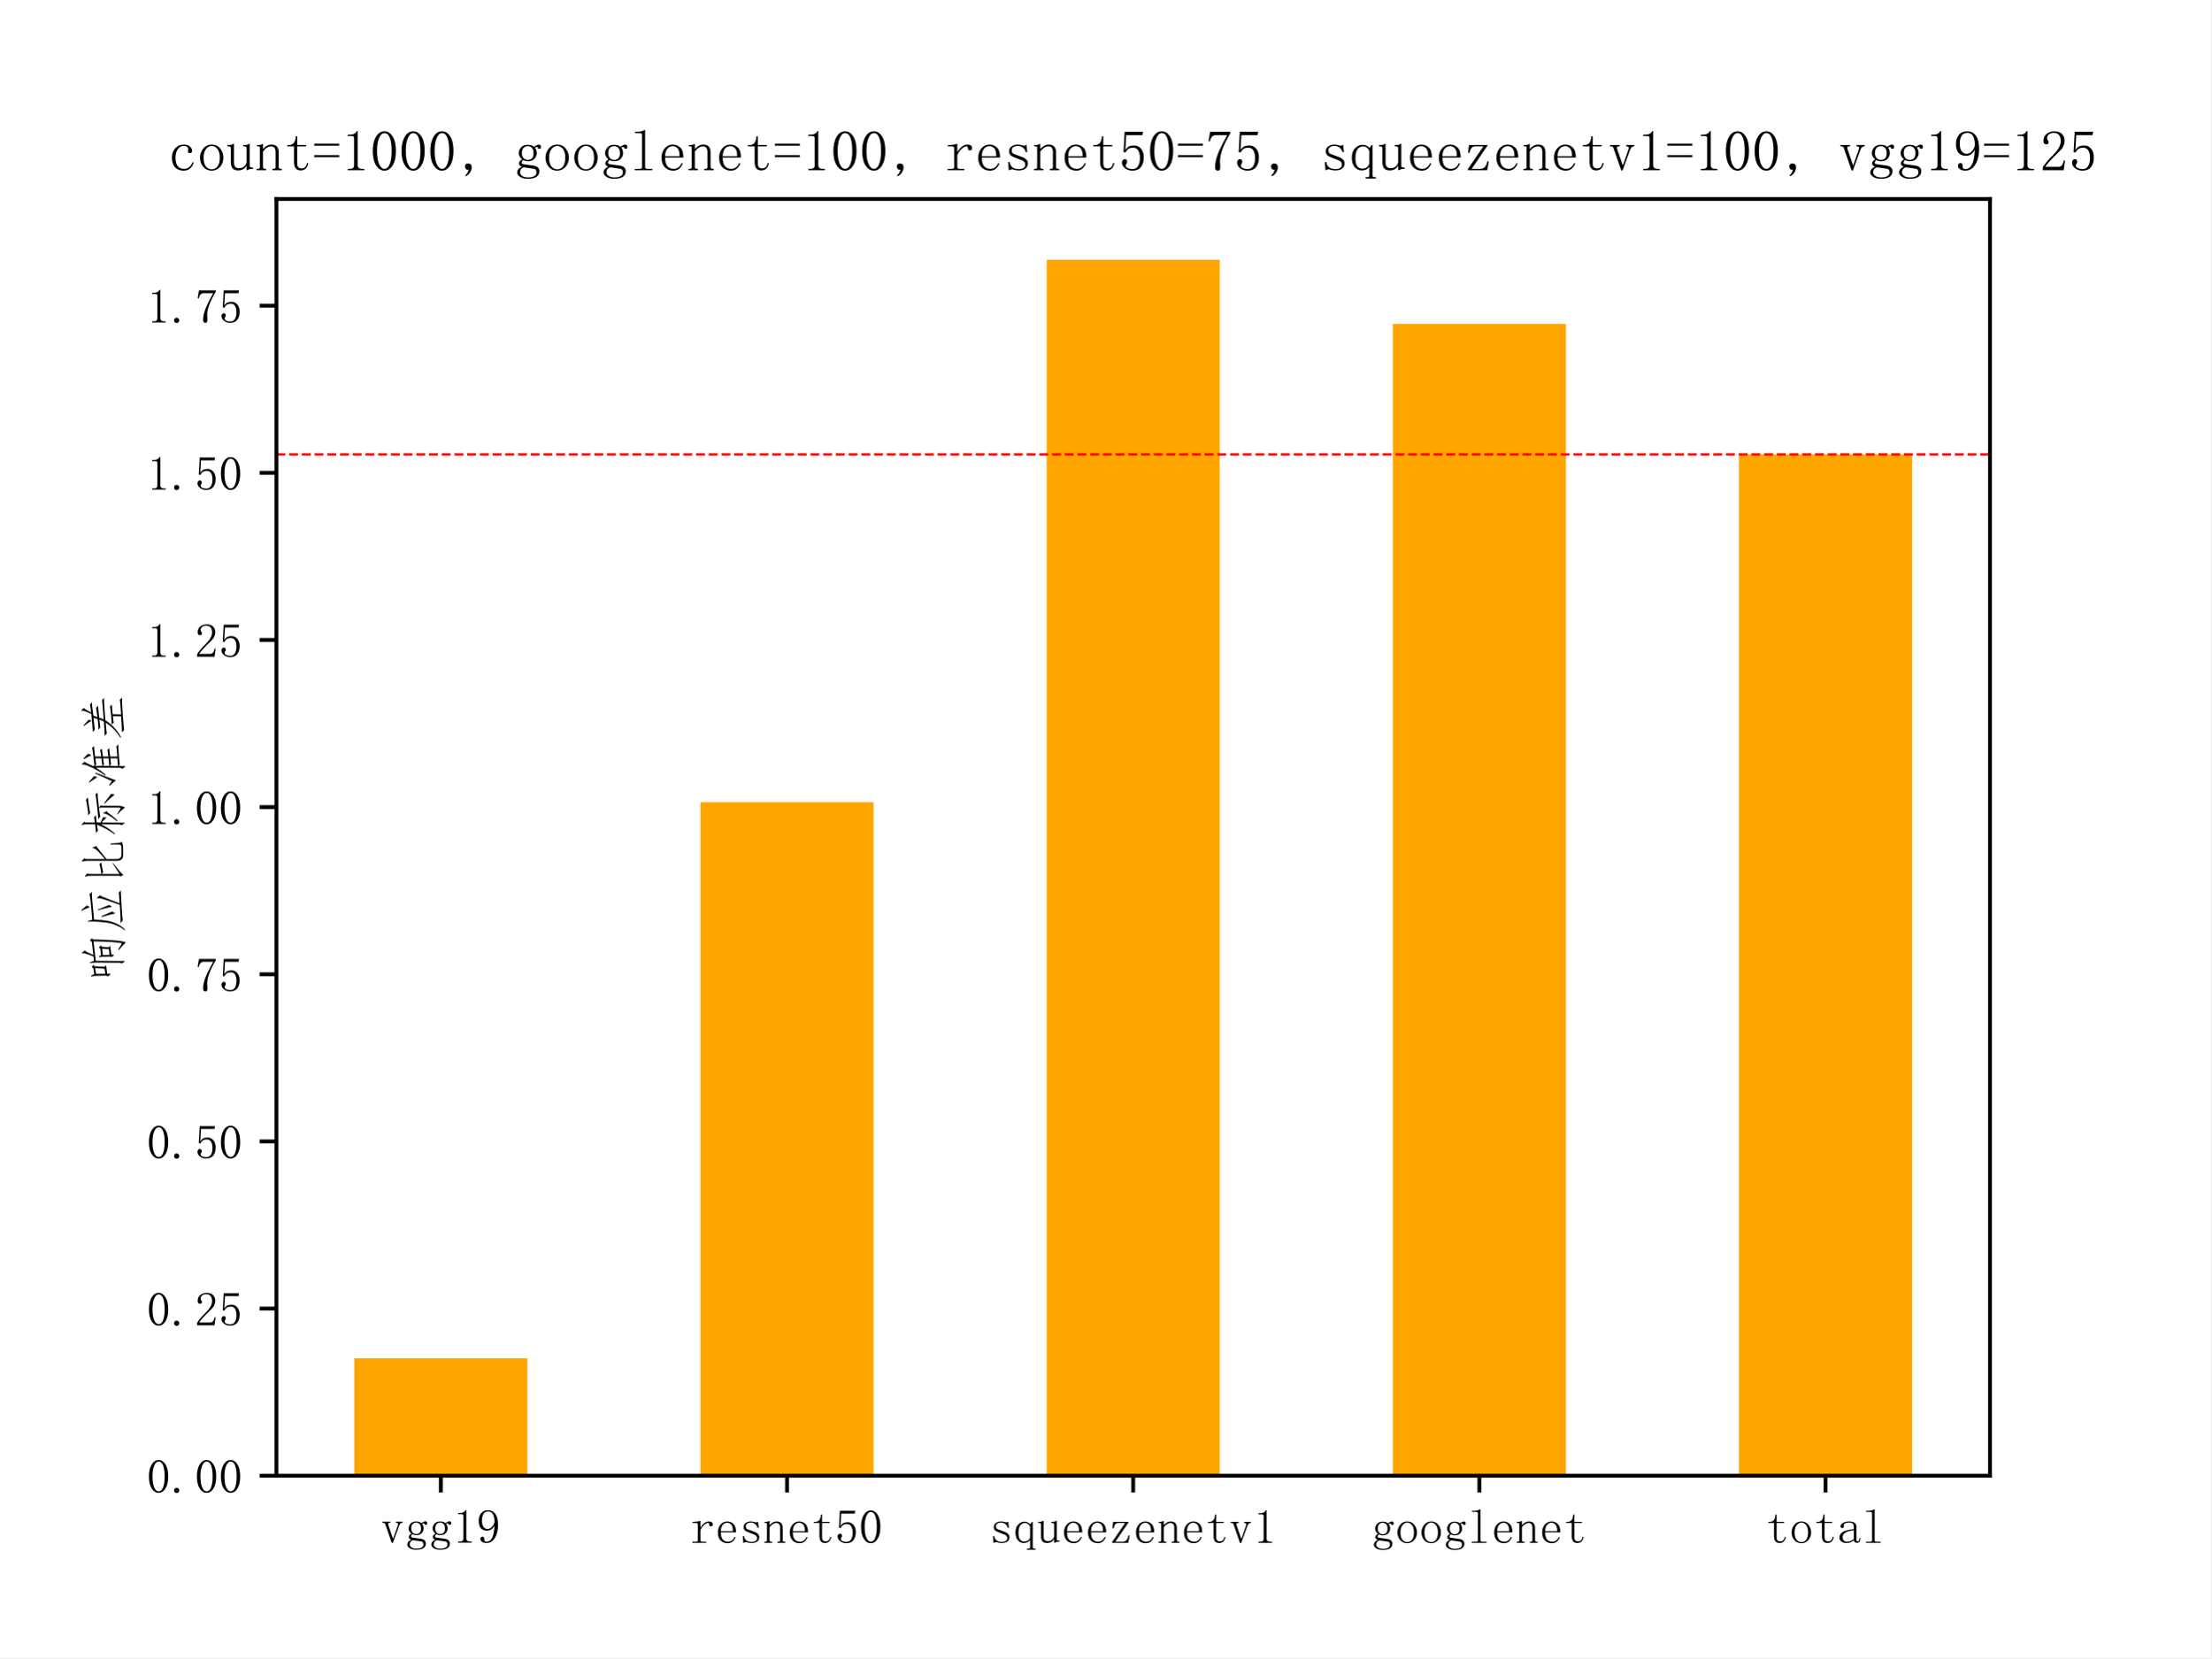
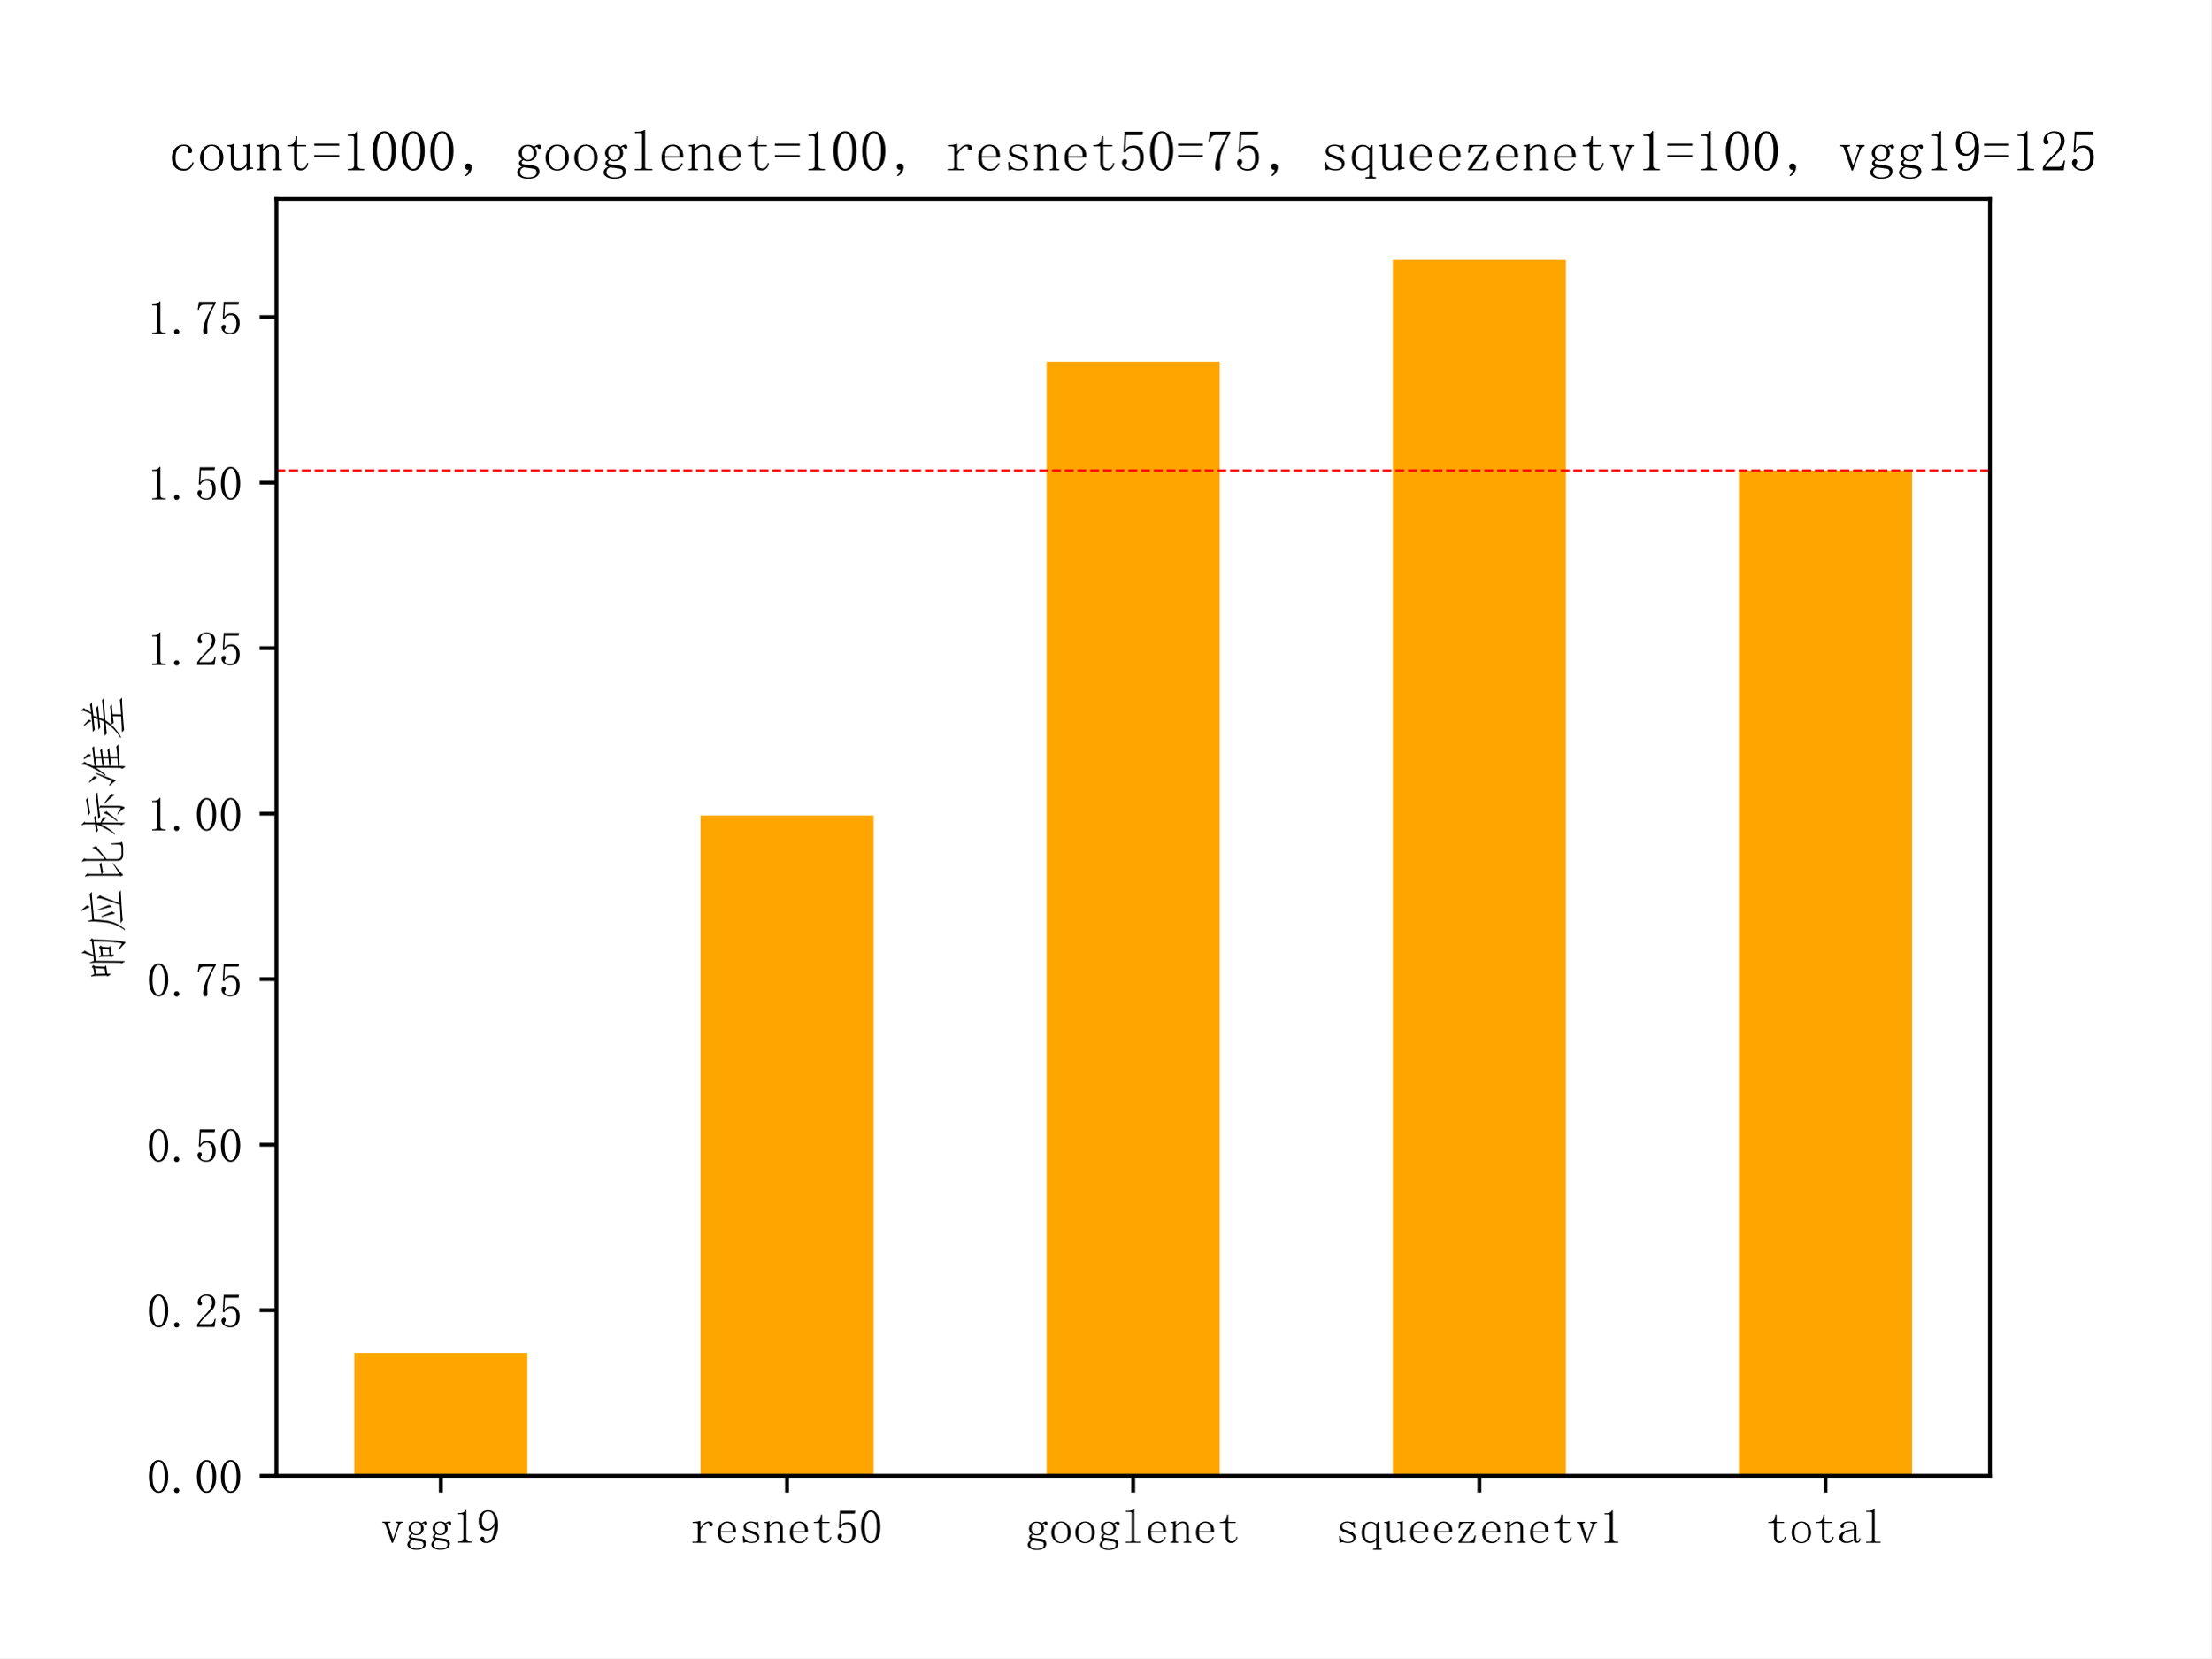
<svg xmlns="http://www.w3.org/2000/svg" xmlns:xlink="http://www.w3.org/1999/xlink" width="460.8pt" height="345.6pt" viewBox="0 0 460.8 345.6" version="1.1">
  <defs>
    <style type="text/css">*{stroke-linejoin: round; stroke-linecap: butt}</style>
  </defs>
  <g id="figure_1">
    <g id="patch_1">
      <path d="M 0 345.6  L 460.8 345.6  L 460.8 0  L 0 0  z " style="fill: #ffffff" />
    </g>
    <g id="axes_1">
      <g id="patch_2">
        <path d="M 57.6 307.584  L 414.72 307.584  L 414.72 41.472  L 57.6 41.472  z " style="fill: #ffffff" />
      </g>
      <g id="patch_3">
-         <path d="M 73.833 307.584  L 109.905 307.584  L 109.905 283.114  L 73.833 283.114  z " clip-path="url(#pcca406ed45)" style="fill: #ffa500" />
+         <path d="M 73.833 307.584  L 109.905 307.584  L 109.905 282.006  L 73.833 282.006  z " clip-path="url(#pd937da7045)" style="fill: #ffa500" />
      </g>
      <g id="patch_4">
-         <path d="M 145.978 307.584  L 182.051 307.584  L 182.051 167.2  L 145.978 167.2  z " clip-path="url(#pcca406ed45)" style="fill: #ffa500" />
+         <path d="M 145.978 307.584  L 182.051 307.584  L 182.051 169.974  L 145.978 169.974  z " clip-path="url(#pd937da7045)" style="fill: #ffa500" />
      </g>
      <g id="patch_5">
-         <path d="M 218.124 307.584  L 254.196 307.584  L 254.196 54.144  L 218.124 54.144  z " clip-path="url(#pcca406ed45)" style="fill: #ffa500" />
+         <path d="M 218.124 307.584  L 254.196 307.584  L 254.196 75.411  L 218.124 75.411  z " clip-path="url(#pd937da7045)" style="fill: #ffa500" />
      </g>
      <g id="patch_6">
-         <path d="M 290.269 307.584  L 326.342 307.584  L 326.342 67.504  L 290.269 67.504  z " clip-path="url(#pcca406ed45)" style="fill: #ffa500" />
+         <path d="M 290.269 307.584  L 326.342 307.584  L 326.342 54.144  L 290.269 54.144  z " clip-path="url(#pd937da7045)" style="fill: #ffa500" />
      </g>
      <g id="patch_7">
-         <path d="M 362.415 307.584  L 398.487 307.584  L 398.487 94.705  L 362.415 94.705  z " clip-path="url(#pcca406ed45)" style="fill: #ffa500" />
+         <path d="M 362.415 307.584  L 398.487 307.584  L 398.487 98.083  L 362.415 98.083  z " clip-path="url(#pd937da7045)" style="fill: #ffa500" />
      </g>
      <g id="matplotlib.axis_1">
        <g id="xtick_1">
          <g id="line2d_1">
            <defs>
-               <path id="m2871727bf9" d="M 0 0  L 0 3.5  " style="stroke: #000000; stroke-width: 0.8" />
+               <path id="md0462efdca" d="M 0 0  L 0 3.5  " style="stroke: #000000; stroke-width: 0.8" />
            </defs>
            <g>
-               <use xlink:href="#m2871727bf9" x="91.869" y="307.584" style="stroke: #000000; stroke-width: 0.8" />
+               <use xlink:href="#md0462efdca" x="91.869" y="307.584" style="stroke: #000000; stroke-width: 0.8" />
            </g>
          </g>
          <g id="text_1">
            <g transform="translate(79.36909 321.5371)scale(0.1 -0.1)">
              <defs>
                <path id="FangSong-76" d="M 1600 -25  L 1450 -25  L 600 2425  Q 575 2525 500 2587  Q 425 2650 325 2650  L 200 2650  L 200 2800  L 1275 2800  L 1275 2650  L 1175 2650  Q 1025 2650 987 2575  Q 950 2500 1000 2325  L 1600 575  L 1650 575  L 2250 2300  Q 2325 2475 2262 2562  Q 2200 2650 2050 2650  L 2000 2650  L 2000 2800  L 2900 2800  L 2900 2650  L 2850 2650  Q 2700 2650 2612 2562  Q 2525 2475 2450 2300  L 1600 -25  z " transform="scale(0.015625)" />
                <path id="FangSong-67" d="M 850 1875  Q 850 1575 1025 1362  Q 1200 1150 1500 1150  Q 1825 1150 1987 1337  Q 2150 1525 2150 1875  Q 2150 2300 1962 2487  Q 1775 2675 1500 2675  Q 1225 2675 1037 2487  Q 850 2300 850 1875  z M 2075 525  Q 2450 475 2625 312  Q 2800 150 2800 -125  Q 2800 -500 2487 -725  Q 2175 -950 1500 -950  Q 975 -950 650 -737  Q 325 -525 325 -250  Q 325 -75 450 100  Q 575 275 850 375  Q 700 450 612 537  Q 525 625 525 750  Q 525 900 625 1012  Q 725 1125 875 1200  Q 725 1325 612 1500  Q 500 1675 500 1875  Q 500 2250 762 2537  Q 1025 2825 1500 2825  Q 1700 2825 1887 2775  Q 2075 2725 2200 2600  Q 2375 2725 2512 2787  Q 2650 2850 2750 2850  Q 2875 2850 2925 2762  Q 2975 2675 2975 2600  Q 2975 2500 2937 2437  Q 2900 2375 2800 2375  Q 2725 2375 2675 2412  Q 2625 2450 2600 2525  Q 2575 2600 2487 2587  Q 2400 2575 2300 2500  Q 2400 2400 2450 2225  Q 2500 2050 2500 1875  Q 2500 1575 2262 1287  Q 2025 1000 1500 1000  Q 1350 1000 1225 1037  Q 1100 1075 1025 1125  Q 925 1075 875 1000  Q 825 925 825 875  Q 825 775 875 725  Q 925 675 1025 675  Q 1350 625 1612 587  Q 1875 550 2075 525  z M 1050 325  Q 825 225 737 87  Q 650 -50 650 -250  Q 650 -450 875 -625  Q 1100 -800 1550 -800  Q 1975 -800 2225 -662  Q 2475 -525 2475 -250  Q 2475 -75 2412 25  Q 2350 125 2225 150  Q 1975 200 1675 237  Q 1375 275 1050 325  z " transform="scale(0.015625)" />
                <path id="FangSong-31" d="M 1800 4350  L 1800 550  Q 1800 350 1925 250  Q 2050 150 2275 150  L 2525 150  L 2525 0  L 700 0  L 700 150  L 925 150  Q 1175 150 1287 250  Q 1400 350 1400 550  L 1400 3575  Q 1400 3675 1337 3737  Q 1275 3800 1150 3800  L 700 3800  L 700 3950  L 925 3950  Q 1225 3950 1412 4050  Q 1600 4150 1700 4350  L 1800 4350  z " transform="scale(0.015625)" />
                <path id="FangSong-39" d="M 675 2950  Q 675 2400 887 2112  Q 1100 1825 1425 1825  Q 1800 1825 2075 2175  Q 2350 2525 2350 2825  Q 2350 3425 2150 3787  Q 1950 4150 1500 4150  Q 1075 4150 875 3812  Q 675 3475 675 2950  z M 1350 1600  Q 850 1600 550 1912  Q 250 2225 250 2925  Q 250 3525 575 3925  Q 900 4325 1500 4325  Q 2125 4325 2475 3825  Q 2825 3325 2825 2375  Q 2825 1325 2412 637  Q 2000 -50 1275 -50  Q 950 -50 712 100  Q 475 250 475 500  Q 475 600 537 700  Q 600 800 750 800  Q 900 800 950 687  Q 1000 575 1000 425  Q 1000 325 1025 262  Q 1050 200 1075 175  Q 1100 150 1162 137  Q 1225 125 1300 125  Q 1750 125 2025 625  Q 2300 1125 2350 2300  Q 2225 2000 1975 1800  Q 1725 1600 1350 1600  z " transform="scale(0.015625)" />
              </defs>
              <use xlink:href="#FangSong-76" />
              <use xlink:href="#FangSong-67" x="50" />
              <use xlink:href="#FangSong-67" x="100" />
              <use xlink:href="#FangSong-31" x="150" />
              <use xlink:href="#FangSong-39" x="200" />
            </g>
          </g>
        </g>
        <g id="xtick_2">
          <g id="line2d_2">
            <g>
-               <use xlink:href="#m2871727bf9" x="164.015" y="307.584" style="stroke: #000000; stroke-width: 0.8" />
+               <use xlink:href="#md0462efdca" x="164.015" y="307.584" style="stroke: #000000; stroke-width: 0.8" />
            </g>
          </g>
          <g id="text_2">
            <g transform="translate(144.0145 321.5762)scale(0.1 -0.1)">
              <defs>
                <path id="FangSong-72" d="M 1250 2025  Q 1500 2425 1787 2637  Q 2075 2850 2375 2850  Q 2625 2850 2762 2737  Q 2900 2625 2900 2475  Q 2900 2350 2837 2275  Q 2775 2200 2650 2200  Q 2525 2200 2462 2275  Q 2400 2350 2425 2475  Q 2425 2550 2400 2600  Q 2375 2650 2250 2650  Q 2050 2650 1762 2400  Q 1475 2150 1250 1700  L 1250 350  Q 1250 250 1312 200  Q 1375 150 1475 150  L 2025 150  L 2025 0  L 175 0  L 175 150  L 675 150  Q 800 150 850 200  Q 900 250 900 350  L 900 2425  Q 900 2525 850 2587  Q 800 2650 675 2650  L 200 2650  L 200 2800  L 400 2800  Q 575 2800 812 2837  Q 1050 2875 1175 2925  L 1250 2925  L 1250 2025  z " transform="scale(0.015625)" />
                <path id="FangSong-65" d="M 2375 1550  Q 2400 2100 2187 2387  Q 1975 2675 1625 2675  Q 1250 2675 1012 2375  Q 775 2075 775 1550  L 2375 1550  z M 775 1400  Q 775 725 1037 437  Q 1300 150 1725 150  Q 2050 150 2275 337  Q 2500 525 2600 800  L 2725 750  Q 2650 475 2387 212  Q 2125 -50 1675 -50  Q 1100 -50 737 325  Q 375 700 375 1400  Q 375 2025 737 2437  Q 1100 2850 1625 2850  Q 2100 2850 2450 2525  Q 2800 2200 2800 1400  L 775 1400  z " transform="scale(0.015625)" />
                <path id="FangSong-73" d="M 600 2075  Q 600 2450 887 2650  Q 1175 2850 1575 2850  Q 1800 2850 2000 2787  Q 2200 2725 2275 2725  Q 2350 2725 2400 2750  Q 2450 2775 2525 2850  L 2625 2025  L 2475 2000  Q 2375 2325 2137 2512  Q 1900 2700 1600 2700  Q 1275 2700 1087 2575  Q 900 2450 900 2225  Q 900 2025 987 1912  Q 1075 1800 1300 1750  Q 1475 1675 1737 1587  Q 2000 1500 2225 1400  Q 2425 1300 2562 1137  Q 2700 975 2700 775  Q 2700 400 2437 187  Q 2175 -25 1675 -25  Q 1350 -25 1187 37  Q 1025 100 925 100  Q 850 100 762 62  Q 675 25 575 -25  L 500 900  L 650 925  Q 725 525 975 325  Q 1225 125 1675 125  Q 2025 125 2212 250  Q 2400 375 2400 625  Q 2400 800 2300 912  Q 2200 1025 2100 1075  Q 1850 1175 1550 1287  Q 1250 1400 1025 1500  Q 800 1600 700 1750  Q 600 1900 600 2075  z " transform="scale(0.015625)" />
                <path id="FangSong-6e" d="M 175 0  L 175 150  L 300 150  Q 425 150 475 200  Q 525 250 525 350  L 525 2500  Q 525 2575 500 2612  Q 475 2650 400 2650  L 200 2650  L 200 2800  L 375 2800  Q 500 2800 612 2825  Q 725 2850 825 2925  L 875 2925  L 875 2350  Q 1100 2600 1325 2725  Q 1550 2850 1800 2850  Q 2225 2850 2425 2625  Q 2625 2400 2625 1950  L 2625 350  Q 2625 250 2687 200  Q 2750 150 2850 150  L 2975 150  L 2975 0  L 1925 0  L 1925 150  L 2050 150  Q 2175 150 2225 200  Q 2275 250 2275 350  L 2275 2025  Q 2275 2325 2150 2487  Q 2025 2650 1775 2650  Q 1550 2650 1312 2500  Q 1075 2350 875 2075  L 875 350  Q 875 250 937 200  Q 1000 150 1100 150  L 1225 150  L 1225 0  L 175 0  z " transform="scale(0.015625)" />
                <path id="FangSong-74" d="M 1475 800  Q 1475 450 1600 325  Q 1725 200 1975 200  Q 2225 200 2375 362  Q 2525 525 2575 825  L 2700 775  Q 2650 425 2437 200  Q 2225 -25 1875 -25  Q 1500 -25 1312 200  Q 1125 425 1125 900  L 1125 2650  L 375 2650  L 375 2800  L 575 2800  Q 875 2800 1062 2987  Q 1250 3175 1300 3575  L 1325 3775  L 1475 3775  L 1475 2800  L 2475 2800  L 2475 2650  L 1475 2650  L 1475 800  z " transform="scale(0.015625)" />
                <path id="FangSong-35" d="M 1700 2750  Q 2175 2750 2475 2387  Q 2775 2025 2775 1425  Q 2775 750 2462 350  Q 2150 -50 1500 -50  Q 1050 -50 700 212  Q 350 475 350 850  Q 350 1000 437 1112  Q 525 1225 675 1225  Q 825 1225 875 1125  Q 925 1025 925 950  Q 925 800 850 712  Q 775 625 775 525  Q 775 325 1012 225  Q 1250 125 1525 125  Q 1925 125 2137 450  Q 2350 775 2350 1375  Q 2350 1875 2162 2187  Q 1975 2500 1600 2500  Q 1325 2500 1125 2400  Q 925 2300 750 1975  L 525 2000  L 650 4275  L 2700 4275  L 2625 3900  L 825 3900  L 725 2250  Q 975 2600 1212 2675  Q 1450 2750 1700 2750  z " transform="scale(0.015625)" />
                <path id="FangSong-30" d="M 1575 4125  Q 1225 4125 987 3587  Q 750 3050 750 2150  Q 750 1200 987 675  Q 1225 150 1575 150  Q 1950 150 2162 675  Q 2375 1200 2375 2150  Q 2375 3050 2175 3587  Q 1975 4125 1575 4125  z M 1575 -50  Q 1025 -50 650 525  Q 275 1100 275 2150  Q 275 3125 637 3725  Q 1000 4325 1575 4325  Q 2125 4325 2487 3750  Q 2850 3175 2850 2150  Q 2850 1125 2487 537  Q 2125 -50 1575 -50  z " transform="scale(0.015625)" />
              </defs>
              <use xlink:href="#FangSong-72" />
              <use xlink:href="#FangSong-65" x="50" />
              <use xlink:href="#FangSong-73" x="100" />
              <use xlink:href="#FangSong-6e" x="150" />
              <use xlink:href="#FangSong-65" x="200" />
              <use xlink:href="#FangSong-74" x="250" />
              <use xlink:href="#FangSong-35" x="300" />
              <use xlink:href="#FangSong-30" x="350" />
            </g>
          </g>
        </g>
        <g id="xtick_3">
          <g id="line2d_3">
            <g>
-               <use xlink:href="#m2871727bf9" x="236.16" y="307.584" style="stroke: #000000; stroke-width: 0.8" />
+               <use xlink:href="#md0462efdca" x="236.16" y="307.584" style="stroke: #000000; stroke-width: 0.8" />
            </g>
          </g>
          <g id="text_3">
-             <g transform="translate(206.16 321.5762)scale(0.1 -0.1)">
+             <g transform="translate(213.66 321.5762)scale(0.1 -0.1)">
+               <defs>
+                 <path id="FangSong-6f" d="M 2875 1400  Q 2875 775 2500 362  Q 2125 -50 1575 -50  Q 1000 -50 637 375  Q 275 800 275 1400  Q 275 1950 637 2400  Q 1000 2850 1575 2850  Q 2175 2850 2525 2400  Q 2875 1950 2875 1400  z M 675 1375  Q 675 725 937 412  Q 1200 100 1575 100  Q 2000 100 2237 437  Q 2475 775 2475 1375  Q 2475 2025 2212 2362  Q 1950 2700 1575 2700  Q 1225 2700 950 2362  Q 675 2025 675 1375  z " transform="scale(0.015625)" />
+                 <path id="FangSong-6c" d="M 900 4275  Q 1125 4275 1325 4325  Q 1525 4375 1700 4475  L 1750 4475  L 1750 350  Q 1750 250 1812 200  Q 1875 150 1975 150  L 2550 150  L 2550 0  L 600 0  L 600 150  L 1175 150  Q 1300 150 1350 200  Q 1400 250 1400 350  L 1400 3925  Q 1400 4025 1350 4075  Q 1300 4125 1175 4125  L 625 4125  L 625 4275  L 900 4275  z " transform="scale(0.015625)" />
+               </defs>
+               <use xlink:href="#FangSong-67" />
+               <use xlink:href="#FangSong-6f" x="50" />
+               <use xlink:href="#FangSong-6f" x="100" />
+               <use xlink:href="#FangSong-67" x="150" />
+               <use xlink:href="#FangSong-6c" x="200" />
+               <use xlink:href="#FangSong-65" x="250" />
+               <use xlink:href="#FangSong-6e" x="300" />
+               <use xlink:href="#FangSong-65" x="350" />
+               <use xlink:href="#FangSong-74" x="400" />
+             </g>
+           </g>
+         </g>
+         <g id="xtick_4">
+           <g id="line2d_4">
+             <g>
+               <use xlink:href="#md0462efdca" x="308.305" y="307.584" style="stroke: #000000; stroke-width: 0.8" />
+             </g>
+           </g>
+           <g id="text_4">
+             <g transform="translate(278.3055 321.5762)scale(0.1 -0.1)">
              <defs>
                <path id="FangSong-71" d="M 2250 2150  Q 2150 2375 1975 2512  Q 1800 2650 1550 2650  Q 1200 2650 950 2350  Q 700 2050 700 1325  Q 700 700 912 437  Q 1125 175 1450 175  Q 1725 175 1937 300  Q 2150 425 2250 725  L 2250 2150  z M 2600 -550  Q 2600 -675 2662 -725  Q 2725 -775 2825 -775  L 2975 -775  L 2975 -925  L 1825 -925  L 1825 -775  L 2025 -775  Q 2150 -775 2200 -725  Q 2250 -675 2250 -550  L 2250 375  Q 2100 175 1887 75  Q 1675 -25 1375 -25  Q 950 -25 625 337  Q 300 700 300 1400  Q 300 2075 675 2450  Q 1050 2825 1475 2825  Q 1750 2825 1937 2725  Q 2125 2625 2275 2475  L 2500 2800  L 2600 2800  L 2600 -550  z " transform="scale(0.015625)" />
                <path id="FangSong-75" d="M 1425 225  Q 1725 225 1937 375  Q 2150 525 2250 850  L 2250 2425  Q 2250 2525 2200 2587  Q 2150 2650 2025 2650  L 1875 2650  L 1875 2800  L 2025 2800  Q 2175 2800 2300 2825  Q 2425 2850 2550 2950  L 2600 2950  L 2600 500  Q 2600 400 2662 350  Q 2725 300 2825 300  L 2975 300  L 2975 150  L 2825 150  Q 2700 150 2575 112  Q 2450 75 2300 0  L 2250 0  L 2250 525  Q 2125 250 1875 112  Q 1625 -25 1300 -25  Q 900 -25 700 200  Q 500 425 500 925  L 500 2425  Q 500 2525 450 2587  Q 400 2650 275 2650  L 125 2650  L 125 2800  L 275 2800  Q 425 2800 550 2825  Q 675 2850 800 2950  L 850 2950  L 850 875  Q 850 525 1000 375  Q 1150 225 1425 225  z " transform="scale(0.015625)" />
                <path id="FangSong-7a" d="M 2725 975  L 2550 0  L 400 0  L 400 125  L 2125 2650  L 1200 2650  Q 975 2650 825 2487  Q 675 2325 575 1925  L 425 1950  L 525 2800  L 2575 2800  L 2575 2725  L 825 150  L 1775 150  Q 2100 150 2287 350  Q 2475 550 2575 1000  L 2725 975  z " transform="scale(0.015625)" />
              </defs>
              <use xlink:href="#FangSong-73" />
              <use xlink:href="#FangSong-71" x="50" />
              <use xlink:href="#FangSong-75" x="100" />
              <use xlink:href="#FangSong-65" x="150" />
              <use xlink:href="#FangSong-65" x="200" />
              <use xlink:href="#FangSong-7a" x="250" />
              <use xlink:href="#FangSong-65" x="300" />
              <use xlink:href="#FangSong-6e" x="350" />
              <use xlink:href="#FangSong-65" x="400" />
              <use xlink:href="#FangSong-74" x="450" />
              <use xlink:href="#FangSong-76" x="500" />
              <use xlink:href="#FangSong-31" x="550" />
            </g>
          </g>
        </g>
-         <g id="xtick_4">
-           <g id="line2d_4">
-             <g>
-               <use xlink:href="#m2871727bf9" x="308.305" y="307.584" style="stroke: #000000; stroke-width: 0.8" />
-             </g>
-           </g>
-           <g id="text_4">
-             <g transform="translate(285.8055 321.5762)scale(0.1 -0.1)">
-               <defs>
-                 <path id="FangSong-6f" d="M 2875 1400  Q 2875 775 2500 362  Q 2125 -50 1575 -50  Q 1000 -50 637 375  Q 275 800 275 1400  Q 275 1950 637 2400  Q 1000 2850 1575 2850  Q 2175 2850 2525 2400  Q 2875 1950 2875 1400  z M 675 1375  Q 675 725 937 412  Q 1200 100 1575 100  Q 2000 100 2237 437  Q 2475 775 2475 1375  Q 2475 2025 2212 2362  Q 1950 2700 1575 2700  Q 1225 2700 950 2362  Q 675 2025 675 1375  z " transform="scale(0.015625)" />
-                 <path id="FangSong-6c" d="M 900 4275  Q 1125 4275 1325 4325  Q 1525 4375 1700 4475  L 1750 4475  L 1750 350  Q 1750 250 1812 200  Q 1875 150 1975 150  L 2550 150  L 2550 0  L 600 0  L 600 150  L 1175 150  Q 1300 150 1350 200  Q 1400 250 1400 350  L 1400 3925  Q 1400 4025 1350 4075  Q 1300 4125 1175 4125  L 625 4125  L 625 4275  L 900 4275  z " transform="scale(0.015625)" />
-               </defs>
-               <use xlink:href="#FangSong-67" />
-               <use xlink:href="#FangSong-6f" x="50" />
-               <use xlink:href="#FangSong-6f" x="100" />
-               <use xlink:href="#FangSong-67" x="150" />
-               <use xlink:href="#FangSong-6c" x="200" />
-               <use xlink:href="#FangSong-65" x="250" />
-               <use xlink:href="#FangSong-6e" x="300" />
-               <use xlink:href="#FangSong-65" x="350" />
-               <use xlink:href="#FangSong-74" x="400" />
-             </g>
-           </g>
-         </g>
        <g id="xtick_5">
          <g id="line2d_5">
            <g>
-               <use xlink:href="#m2871727bf9" x="380.451" y="307.584" style="stroke: #000000; stroke-width: 0.8" />
+               <use xlink:href="#md0462efdca" x="380.451" y="307.584" style="stroke: #000000; stroke-width: 0.8" />
            </g>
          </g>
          <g id="text_5">
            <g transform="translate(367.9509 321.5762)scale(0.1 -0.1)">
              <defs>
                <path id="FangSong-61" d="M 1200 -25  Q 750 -25 500 187  Q 250 400 250 675  Q 250 1125 637 1412  Q 1025 1700 2175 1825  L 2175 2125  Q 2175 2375 2062 2537  Q 1950 2700 1550 2700  Q 1125 2700 950 2562  Q 775 2425 825 2275  Q 875 2175 825 2075  Q 775 1975 625 1975  Q 525 1975 462 2037  Q 400 2100 400 2225  Q 400 2450 725 2650  Q 1050 2850 1525 2850  Q 2025 2850 2275 2662  Q 2525 2475 2525 2125  L 2525 475  Q 2525 275 2562 237  Q 2600 200 2700 200  Q 2825 200 2875 312  Q 2925 425 2925 625  L 3050 625  Q 3050 275 2925 137  Q 2800 0 2600 0  Q 2425 0 2325 75  Q 2225 150 2175 325  Q 1925 150 1712 62  Q 1500 -25 1200 -25  z M 675 750  Q 675 525 812 337  Q 950 150 1250 150  Q 1475 150 1700 237  Q 1925 325 2175 500  L 2175 1675  Q 1325 1575 1000 1337  Q 675 1100 675 750  z " transform="scale(0.015625)" />
              </defs>
              <use xlink:href="#FangSong-74" />
              <use xlink:href="#FangSong-6f" x="50" />
              <use xlink:href="#FangSong-74" x="100" />
              <use xlink:href="#FangSong-61" x="150" />
              <use xlink:href="#FangSong-6c" x="200" />
            </g>
          </g>
        </g>
      </g>
      <g id="matplotlib.axis_2">
        <g id="ytick_1">
          <g id="line2d_6">
            <defs>
-               <path id="me5a133b038" d="M 0 0  L -3.5 0  " style="stroke: #000000; stroke-width: 0.8" />
+               <path id="m6615aca642" d="M 0 0  L -3.5 0  " style="stroke: #000000; stroke-width: 0.8" />
            </defs>
            <g>
-               <use xlink:href="#me5a133b038" x="57.6" y="307.584" style="stroke: #000000; stroke-width: 0.8" />
+               <use xlink:href="#m6615aca642" x="57.6" y="307.584" style="stroke: #000000; stroke-width: 0.8" />
            </g>
          </g>
          <g id="text_6">
            <g transform="translate(30.6 311.0801)scale(0.1 -0.1)">
              <defs>
                <path id="FangSong-2e" d="M 1125 275  Q 1125 125 1025 25  Q 925 -75 775 -75  Q 625 -75 525 25  Q 425 125 425 275  Q 425 425 525 525  Q 625 625 775 625  Q 925 625 1025 525  Q 1125 425 1125 275  z " transform="scale(0.015625)" />
              </defs>
              <use xlink:href="#FangSong-30" />
              <use xlink:href="#FangSong-2e" x="50" />
              <use xlink:href="#FangSong-30" x="100" />
              <use xlink:href="#FangSong-30" x="150" />
            </g>
          </g>
        </g>
        <g id="ytick_2">
          <g id="line2d_7">
            <g>
-               <use xlink:href="#me5a133b038" x="57.6" y="272.744" style="stroke: #000000; stroke-width: 0.8" />
+               <use xlink:href="#m6615aca642" x="57.6" y="273.085" style="stroke: #000000; stroke-width: 0.8" />
            </g>
          </g>
          <g id="text_7">
-             <g transform="translate(30.6 276.2399)scale(0.1 -0.1)">
+             <g transform="translate(30.6 276.5814)scale(0.1 -0.1)">
              <defs>
                <path id="FangSong-32" d="M 2300 3225  Q 2300 3675 2100 3912  Q 1900 4150 1500 4150  Q 1200 4150 987 3987  Q 775 3825 775 3575  Q 775 3425 862 3325  Q 950 3225 950 3125  Q 950 3000 887 2937  Q 825 2875 700 2875  Q 550 2875 462 2962  Q 375 3050 375 3250  Q 375 3775 750 4050  Q 1125 4325 1550 4325  Q 2150 4325 2437 4025  Q 2725 3725 2725 3275  Q 2725 2975 2587 2675  Q 2450 2375 2150 2100  Q 1425 1400 1037 962  Q 650 525 575 375  L 2050 375  Q 2275 375 2425 550  Q 2575 725 2625 1075  L 2775 1075  L 2625 0  L 300 0  L 300 325  Q 425 550 712 900  Q 1000 1250 1475 1725  Q 1900 2150 2100 2525  Q 2300 2900 2300 3225  z " transform="scale(0.015625)" />
              </defs>
              <use xlink:href="#FangSong-30" />
              <use xlink:href="#FangSong-2e" x="50" />
              <use xlink:href="#FangSong-32" x="100" />
              <use xlink:href="#FangSong-35" x="150" />
            </g>
          </g>
        </g>
        <g id="ytick_3">
          <g id="line2d_8">
            <g>
-               <use xlink:href="#me5a133b038" x="57.6" y="237.904" style="stroke: #000000; stroke-width: 0.8" />
+               <use xlink:href="#m6615aca642" x="57.6" y="238.587" style="stroke: #000000; stroke-width: 0.8" />
            </g>
          </g>
          <g id="text_8">
-             <g transform="translate(30.6 241.3997)scale(0.1 -0.1)">
+             <g transform="translate(30.6 242.0827)scale(0.1 -0.1)">
              <use xlink:href="#FangSong-30" />
              <use xlink:href="#FangSong-2e" x="50" />
              <use xlink:href="#FangSong-35" x="100" />
              <use xlink:href="#FangSong-30" x="150" />
            </g>
          </g>
        </g>
        <g id="ytick_4">
          <g id="line2d_9">
            <g>
-               <use xlink:href="#me5a133b038" x="57.6" y="203.063" style="stroke: #000000; stroke-width: 0.8" />
+               <use xlink:href="#m6615aca642" x="57.6" y="204.088" style="stroke: #000000; stroke-width: 0.8" />
            </g>
          </g>
          <g id="text_9">
-             <g transform="translate(30.6 206.5595)scale(0.1 -0.1)">
+             <g transform="translate(30.6 207.584)scale(0.1 -0.1)">
              <defs>
                <path id="FangSong-37" d="M 2800 4100  Q 2275 3250 1962 2437  Q 1650 1625 1650 1025  Q 1650 925 1662 737  Q 1675 550 1675 300  Q 1675 100 1612 25  Q 1550 -50 1400 -50  Q 1275 -50 1187 37  Q 1100 125 1100 350  Q 1100 825 1312 1525  Q 1525 2225 2450 3900  L 1200 3900  Q 925 3900 762 3725  Q 600 3550 525 3200  L 375 3225  L 550 4275  L 2800 4275  L 2800 4100  z " transform="scale(0.015625)" />
              </defs>
              <use xlink:href="#FangSong-30" />
              <use xlink:href="#FangSong-2e" x="50" />
              <use xlink:href="#FangSong-37" x="100" />
              <use xlink:href="#FangSong-35" x="150" />
            </g>
          </g>
        </g>
        <g id="ytick_5">
          <g id="line2d_10">
            <g>
-               <use xlink:href="#me5a133b038" x="57.6" y="168.223" style="stroke: #000000; stroke-width: 0.8" />
+               <use xlink:href="#m6615aca642" x="57.6" y="169.589" style="stroke: #000000; stroke-width: 0.8" />
            </g>
          </g>
          <g id="text_10">
-             <g transform="translate(30.6 171.7194)scale(0.1 -0.1)">
+             <g transform="translate(30.6 173.0853)scale(0.1 -0.1)">
              <use xlink:href="#FangSong-31" />
              <use xlink:href="#FangSong-2e" x="50" />
              <use xlink:href="#FangSong-30" x="100" />
              <use xlink:href="#FangSong-30" x="150" />
            </g>
          </g>
        </g>
        <g id="ytick_6">
          <g id="line2d_11">
            <g>
-               <use xlink:href="#me5a133b038" x="57.6" y="133.383" style="stroke: #000000; stroke-width: 0.8" />
+               <use xlink:href="#m6615aca642" x="57.6" y="135.09" style="stroke: #000000; stroke-width: 0.8" />
            </g>
          </g>
          <g id="text_11">
-             <g transform="translate(30.6 136.8792)scale(0.1 -0.1)">
+             <g transform="translate(30.6 138.5866)scale(0.1 -0.1)">
              <use xlink:href="#FangSong-31" />
              <use xlink:href="#FangSong-2e" x="50" />
              <use xlink:href="#FangSong-32" x="100" />
              <use xlink:href="#FangSong-35" x="150" />
            </g>
          </g>
        </g>
        <g id="ytick_7">
          <g id="line2d_12">
            <g>
-               <use xlink:href="#me5a133b038" x="57.6" y="98.543" style="stroke: #000000; stroke-width: 0.8" />
+               <use xlink:href="#m6615aca642" x="57.6" y="100.592" style="stroke: #000000; stroke-width: 0.8" />
            </g>
          </g>
          <g id="text_12">
-             <g transform="translate(30.6 102.039)scale(0.1 -0.1)">
+             <g transform="translate(30.6 104.0879)scale(0.1 -0.1)">
              <use xlink:href="#FangSong-31" />
              <use xlink:href="#FangSong-2e" x="50" />
              <use xlink:href="#FangSong-35" x="100" />
              <use xlink:href="#FangSong-30" x="150" />
            </g>
          </g>
        </g>
        <g id="ytick_8">
          <g id="line2d_13">
            <g>
-               <use xlink:href="#me5a133b038" x="57.6" y="63.703" style="stroke: #000000; stroke-width: 0.8" />
+               <use xlink:href="#m6615aca642" x="57.6" y="66.093" style="stroke: #000000; stroke-width: 0.8" />
            </g>
          </g>
          <g id="text_13">
-             <g transform="translate(30.6 67.1988)scale(0.1 -0.1)">
+             <g transform="translate(30.6 69.58914)scale(0.1 -0.1)">
              <use xlink:href="#FangSong-31" />
              <use xlink:href="#FangSong-2e" x="50" />
              <use xlink:href="#FangSong-37" x="100" />
              <use xlink:href="#FangSong-35" x="150" />
            </g>
          </g>
        </g>
        <g id="text_14">
          <g transform="translate(25.15469 204.528)rotate(-90)scale(0.1 -0.1)">
            <defs>
              <path id="FangSong-54cd" d="M 2700 -200  Q 2725 -650 2625 -525  L 2375 -125  Q 2500 50 2475 350  L 2500 3200  Q 2500 3625 2425 4100  L 2500 4125  L 2725 3575  L 3300 3625  Q 3550 4225 3675 4637  Q 3800 5050 3700 5150  L 3775 5200  L 4125 4750  Q 4050 4800 3900 4512  Q 3750 4225 3500 3650  L 5275 3850  L 5425 4125  L 5725 3850  L 5575 3650  Q 5500 -175 5175 -675  Q 4800 -275 4175 250  L 4225 350  L 5050 -175  Q 5275 525 5325 3625  L 2725 3325  L 2700 -200  z M 725 3250  Q 725 3575 625 3925  L 725 3975  L 950 3525  L 1750 3650  L 1875 3875  L 2175 3650  L 2000 3450  L 1925 2175  L 2125 1950  L 1000 1800  Q 1025 1275 900 1350  L 650 1750  Q 775 1850 750 2150  L 725 3250  z M 3550 1250  Q 3575 950 3500 875  L 3225 1200  Q 3300 1350 3300 1525  L 3275 2325  Q 3275 2700 3200 2875  L 3275 2925  L 3500 2625  L 4350 2725  L 4500 2925  L 4775 2675  L 4600 2475  L 4525 1575  L 4750 1400  L 3550 1250  z M 975 3275  L 1000 2050  L 1675 2150  L 1775 3425  L 975 3275  z M 4350 2475  L 3500 2375  L 3525 1500  L 4275 1575  L 4350 2475  z " transform="scale(0.015625)" />
              <path id="FangSong-5e94" d="M 1625 4400  L 1800 3800  Q 5075 4050 5200 4175  L 5525 3850  Q 5200 3900 1825 3550  Q 1775 2450 1675 1825  Q 1575 1200 1312 612  Q 1050 25 500 -600  L 425 -525  Q 850 50 1100 675  Q 1350 1300 1425 1862  Q 1500 2425 1550 3150  Q 1600 3875 1550 4375  L 1625 4400  z M 4725 3175  L 5100 2725  Q 5000 2800 4750 2112  Q 4500 1425 4000 150  Q 5425 225 5400 275  L 5725 0  Q 5425 0 3687 -112  Q 1950 -225 1725 -275  L 1350 25  Q 2150 0 3800 125  Q 4300 1500 4525 2200  Q 4750 2900 4650 3125  L 4725 3175  z M 2900 1150  Q 2800 975 2650 725  Q 2450 1625 2175 2550  L 2275 2575  Q 2600 1850 2900 1150  z M 3775 1550  Q 3675 1350 3525 1150  Q 3475 1600 3075 3050  L 3150 3075  Q 3475 2300 3775 1550  z M 3500 4100  Q 3275 4675 3000 5225  L 3075 5275  Q 3375 4900 3700 4525  Q 3600 4325 3500 4100  z " transform="scale(0.015625)" />
              <path id="FangSong-6bd4" d="M 3500 2125  Q 3925 2425 4487 2975  Q 5050 3525 4950 3750  L 5025 3775  L 5250 3225  Q 5175 3250 4875 3000  Q 4575 2750 4287 2525  Q 4000 2300 3500 1900  L 3500 575  Q 3475 -100 4150 -100  L 4800 -100  Q 5275 -100 5375 12  Q 5475 125 5450 1350  L 5575 1350  Q 5600 825 5637 412  Q 5675 0 5800 -175  Q 5375 -325 4800 -325  L 4150 -325  Q 3225 -350 3275 550  L 3275 4300  Q 3275 4875 3150 5150  L 3200 5200  L 3625 4850  Q 3475 4825 3500 4250  L 3500 2125  z M 1500 2575  Q 1900 2625 2337 2712  Q 2775 2800 2800 2850  L 3075 2600  Q 2875 2575 2350 2475  Q 1825 2375 1775 2325  L 1500 2525  L 1500 150  L 2925 1075  L 2975 1025  Q 1550 -75 1375 -350  L 1200 0  Q 1275 75 1275 350  L 1275 3925  Q 1275 4475 1150 4750  L 1200 4800  L 1625 4400  Q 1475 4375 1500 3925  L 1500 2575  z " transform="scale(0.015625)" />
              <path id="FangSong-6807" d="M 1950 -225  Q 1950 -700 1875 -525  L 1625 -100  Q 1750 50 1725 325  L 1750 2625  Q 1250 1600 475 750  L 400 825  Q 1150 1800 1700 3175  Q 1000 3075 925 3025  L 575 3300  Q 1150 3325 1750 3425  L 1750 4375  Q 1775 4925 1625 5175  L 1700 5225  L 2100 4825  Q 1950 4800 1975 4400  L 1975 3450  Q 2650 3525 2650 3575  L 2950 3300  Q 2525 3300 1975 3200  L 1975 2700  Q 2300 2525 2675 2350  Q 2675 2100 2650 1875  Q 2375 2200 1975 2550  L 1950 -225  z M 3125 475  L 3925 -25  Q 3975 175 3975 475  L 3975 2350  Q 4000 2725 3900 2900  Q 2975 2775 2775 2725  L 2425 3000  Q 2800 3000 4162 3150  Q 5525 3300 5700 3375  L 6000 3100  Q 5625 3100 3950 2900  L 4300 2650  Q 4175 2650 4200 2225  L 4200 300  Q 4200 -200 3975 -575  Q 3650 -100 3075 400  L 3125 475  z M 5325 4375  Q 5125 4375 4200 4237  Q 3275 4100 3275 4075  L 2925 4325  Q 3250 4325 4125 4462  Q 5000 4600 5000 4650  L 5325 4375  z M 3225 2325  L 3500 1875  Q 3375 1850 3050 1387  Q 2725 925 2225 400  L 2150 500  Q 2675 1125 2962 1625  Q 3250 2125 3150 2275  L 3225 2325  z M 4550 2225  Q 5200 1725 5800 1275  Q 5775 1050 5700 800  Q 5200 1450 4500 2150  L 4550 2225  z " transform="scale(0.015625)" />
              <path id="FangSong-51c6" d="M 4375 1650  Q 5075 1725 5250 1775  L 5500 1525  Q 5200 1525 4375 1400  L 4375 450  Q 5500 525 5700 600  L 6000 325  Q 5600 325 4587 250  Q 3575 175 3325 125  L 3125 300  L 3100 -400  Q 3075 -700 3000 -600  L 2750 -200  Q 2900 0 2875 175  L 2900 3300  Q 2425 2550 1950 2000  L 1850 2075  Q 2275 2675 2575 3200  Q 2875 3725 3137 4350  Q 3400 4975 3300 5150  L 3375 5200  L 3700 4775  Q 3625 4800 3475 4500  Q 3325 4200 3125 3725  L 3125 3500  Q 5325 3725 5525 3825  L 5775 3550  Q 5475 3550 4375 3425  L 4375 2600  Q 4925 2675 5225 2750  L 5425 2500  Q 5050 2475 4375 2375  L 4375 1650  z M 3125 1475  L 3100 375  Q 3400 375 4150 450  L 4150 1375  Q 3525 1325 3350 1275  L 3125 1475  z M 4150 3375  Q 3450 3300 3325 3250  L 3125 3450  L 3125 2450  Q 3375 2475 4150 2575  L 4150 3375  z M 3125 2400  L 3125 1525  Q 3475 1550 4150 1625  L 4150 2350  Q 3600 2300 3350 2225  L 3125 2400  z M 1200 625  Q 1050 850 500 1475  L 550 1575  L 1100 1175  L 2125 3400  L 2225 3350  Q 1325 1000 1200 625  z M 1625 3125  Q 1300 3650 900 4200  L 975 4250  Q 1525 3775 1750 3575  Q 1725 3325 1625 3125  z M 4550 3900  Q 4475 4150 4050 4875  L 4125 4975  L 4750 4350  Q 4700 4125 4550 3900  z " transform="scale(0.015625)" />
              <path id="FangSong-5dee" d="M 3425 3650  Q 3325 3400 3250 3100  Q 4175 3225 4450 3300  L 4750 3025  Q 4325 3000 3175 2875  Q 3050 2550 2925 2275  Q 5400 2450 5500 2500  L 5800 2225  Q 5300 2250 2825 2050  Q 1950 700 550 -50  L 500 50  Q 1750 825 2500 2000  Q 1175 1900 1050 1850  L 750 2150  Q 1075 2125 2650 2250  Q 2800 2525 2900 2850  Q 1950 2750 1875 2725  L 1550 2975  Q 1900 2950 2975 3075  Q 3100 3425 3150 3625  Q 1625 3475 1575 3450  L 1250 3725  Q 1750 3725 3650 3925  Q 3900 4400 4025 4762  Q 4150 5125 4075 5225  L 4150 5275  L 4475 4875  Q 4400 4900 4275 4700  Q 4150 4500 3850 3950  Q 4775 4050 4900 4100  L 5225 3850  Q 4875 3850 3425 3650  z M 2250 1200  Q 2650 1200 3637 1300  Q 4625 1400 4650 1450  L 4900 1175  Q 4600 1175 3625 1075  L 3600 -50  Q 5550 75 5550 125  L 5825 -175  Q 5250 -150 3562 -275  Q 1875 -400 1500 -450  L 1225 -150  Q 1675 -175 3350 -50  L 3375 1050  Q 2600 975 2500 925  L 2250 1200  z M 2750 3875  Q 2475 4400 2050 4900  L 2150 4950  Q 2550 4600 2875 4275  Q 2825 4050 2750 3875  z " transform="scale(0.015625)" />
            </defs>
            <use xlink:href="#FangSong-54cd" />
            <use xlink:href="#FangSong-5e94" x="100" />
            <use xlink:href="#FangSong-6bd4" x="200" />
            <use xlink:href="#FangSong-6807" x="300" />
            <use xlink:href="#FangSong-51c6" x="400" />
            <use xlink:href="#FangSong-5dee" x="500" />
          </g>
        </g>
      </g>
      <g id="line2d_14">
-         <path d="M 57.6 94.705  L 414.72 94.705  " clip-path="url(#pcca406ed45)" style="fill: none; stroke-dasharray: 1.85,0.8; stroke-dashoffset: 0; stroke: #ff0000; stroke-width: 0.5" />
+         <path d="M 57.6 98.083  L 414.72 98.083  " clip-path="url(#pd937da7045)" style="fill: none; stroke-dasharray: 1.85,0.8; stroke-dashoffset: 0; stroke: #ff0000; stroke-width: 0.5" />
      </g>
      <g id="patch_8">
        <path d="M 57.6 307.584  L 57.6 41.472  " style="fill: none; stroke: #000000; stroke-width: 0.8; stroke-linejoin: miter; stroke-linecap: square" />
      </g>
      <g id="patch_9">
        <path d="M 414.72 307.584  L 414.72 41.472  " style="fill: none; stroke: #000000; stroke-width: 0.8; stroke-linejoin: miter; stroke-linecap: square" />
      </g>
      <g id="patch_10">
        <path d="M 57.6 307.584  L 414.72 307.584  " style="fill: none; stroke: #000000; stroke-width: 0.8; stroke-linejoin: miter; stroke-linecap: square" />
      </g>
      <g id="patch_11">
        <path d="M 57.6 41.472  L 414.72 41.472  " style="fill: none; stroke: #000000; stroke-width: 0.8; stroke-linejoin: miter; stroke-linecap: square" />
      </g>
      <g id="text_15">
        <g transform="translate(35.16 35.472)scale(0.12 -0.12)">
          <defs>
            <path id="FangSong-63" d="M 2125 2125  Q 2125 2200 2137 2225  Q 2150 2250 2175 2325  Q 2200 2425 2075 2562  Q 1950 2700 1650 2700  Q 1275 2700 1012 2337  Q 750 1975 750 1375  Q 750 825 975 487  Q 1200 150 1725 150  Q 2075 150 2312 375  Q 2550 600 2650 900  L 2775 850  Q 2675 475 2400 212  Q 2125 -50 1650 -50  Q 1050 -50 700 325  Q 350 700 350 1400  Q 350 2025 725 2437  Q 1100 2850 1700 2850  Q 2125 2850 2362 2625  Q 2600 2400 2600 2175  Q 2600 2025 2537 1962  Q 2475 1900 2350 1900  Q 2250 1900 2187 1962  Q 2125 2025 2125 2125  z " transform="scale(0.015625)" />
            <path id="FangSong-3d" d="M 175 2725  L 175 2950  L 2950 2950  L 2950 2725  L 175 2725  z M 175 1450  L 175 1675  L 2950 1675  L 2950 1450  L 175 1450  z " transform="scale(0.015625)" />
            <path id="FangSong-2c" d="M 1325 75  Q 1200 25 1100 75  Q 1000 125 962 237  Q 925 350 925 437  Q 925 525 987 612  Q 1050 700 1150 737  Q 1250 775 1425 725  Q 1600 675 1650 500  Q 1700 325 1662 150  Q 1625 -25 1525 -200  Q 1425 -375 1312 -475  Q 1200 -575 1025 -675  L 950 -575  Q 1100 -450 1187 -312  Q 1275 -175 1325 75  z " transform="scale(0.015625)" />
            <path id="FangSong-20" transform="scale(0.015625)" />
          </defs>
          <use xlink:href="#FangSong-63" />
          <use xlink:href="#FangSong-6f" x="50" />
          <use xlink:href="#FangSong-75" x="100" />
          <use xlink:href="#FangSong-6e" x="150" />
          <use xlink:href="#FangSong-74" x="200" />
          <use xlink:href="#FangSong-3d" x="250" />
          <use xlink:href="#FangSong-31" x="300" />
          <use xlink:href="#FangSong-30" x="350" />
          <use xlink:href="#FangSong-30" x="400" />
          <use xlink:href="#FangSong-30" x="450" />
          <use xlink:href="#FangSong-2c" x="500" />
          <use xlink:href="#FangSong-20" x="550" />
          <use xlink:href="#FangSong-67" x="600" />
          <use xlink:href="#FangSong-6f" x="650" />
          <use xlink:href="#FangSong-6f" x="700" />
          <use xlink:href="#FangSong-67" x="750" />
          <use xlink:href="#FangSong-6c" x="800" />
          <use xlink:href="#FangSong-65" x="850" />
          <use xlink:href="#FangSong-6e" x="900" />
          <use xlink:href="#FangSong-65" x="950" />
          <use xlink:href="#FangSong-74" x="1000" />
          <use xlink:href="#FangSong-3d" x="1050" />
          <use xlink:href="#FangSong-31" x="1100" />
          <use xlink:href="#FangSong-30" x="1150" />
          <use xlink:href="#FangSong-30" x="1200" />
          <use xlink:href="#FangSong-2c" x="1250" />
          <use xlink:href="#FangSong-20" x="1300" />
          <use xlink:href="#FangSong-72" x="1350" />
          <use xlink:href="#FangSong-65" x="1400" />
          <use xlink:href="#FangSong-73" x="1450" />
          <use xlink:href="#FangSong-6e" x="1500" />
          <use xlink:href="#FangSong-65" x="1550" />
          <use xlink:href="#FangSong-74" x="1600" />
          <use xlink:href="#FangSong-35" x="1650" />
          <use xlink:href="#FangSong-30" x="1700" />
          <use xlink:href="#FangSong-3d" x="1750" />
          <use xlink:href="#FangSong-37" x="1800" />
          <use xlink:href="#FangSong-35" x="1850" />
          <use xlink:href="#FangSong-2c" x="1900" />
          <use xlink:href="#FangSong-20" x="1950" />
          <use xlink:href="#FangSong-73" x="2000" />
          <use xlink:href="#FangSong-71" x="2050" />
          <use xlink:href="#FangSong-75" x="2100" />
          <use xlink:href="#FangSong-65" x="2150" />
          <use xlink:href="#FangSong-65" x="2200" />
          <use xlink:href="#FangSong-7a" x="2250" />
          <use xlink:href="#FangSong-65" x="2300" />
          <use xlink:href="#FangSong-6e" x="2350" />
          <use xlink:href="#FangSong-65" x="2400" />
          <use xlink:href="#FangSong-74" x="2450" />
          <use xlink:href="#FangSong-76" x="2500" />
          <use xlink:href="#FangSong-31" x="2550" />
          <use xlink:href="#FangSong-3d" x="2600" />
          <use xlink:href="#FangSong-31" x="2650" />
          <use xlink:href="#FangSong-30" x="2700" />
          <use xlink:href="#FangSong-30" x="2750" />
          <use xlink:href="#FangSong-2c" x="2800" />
          <use xlink:href="#FangSong-20" x="2850" />
          <use xlink:href="#FangSong-76" x="2900" />
          <use xlink:href="#FangSong-67" x="2950" />
          <use xlink:href="#FangSong-67" x="3000" />
          <use xlink:href="#FangSong-31" x="3050" />
          <use xlink:href="#FangSong-39" x="3100" />
          <use xlink:href="#FangSong-3d" x="3150" />
          <use xlink:href="#FangSong-31" x="3200" />
          <use xlink:href="#FangSong-32" x="3250" />
          <use xlink:href="#FangSong-35" x="3300" />
        </g>
      </g>
    </g>
  </g>
  <defs>
-     <clipPath id="pcca406ed45">
+     <clipPath id="pd937da7045">
      <rect x="57.6" y="41.472" width="357.12" height="266.112" />
    </clipPath>
  </defs>
</svg>
